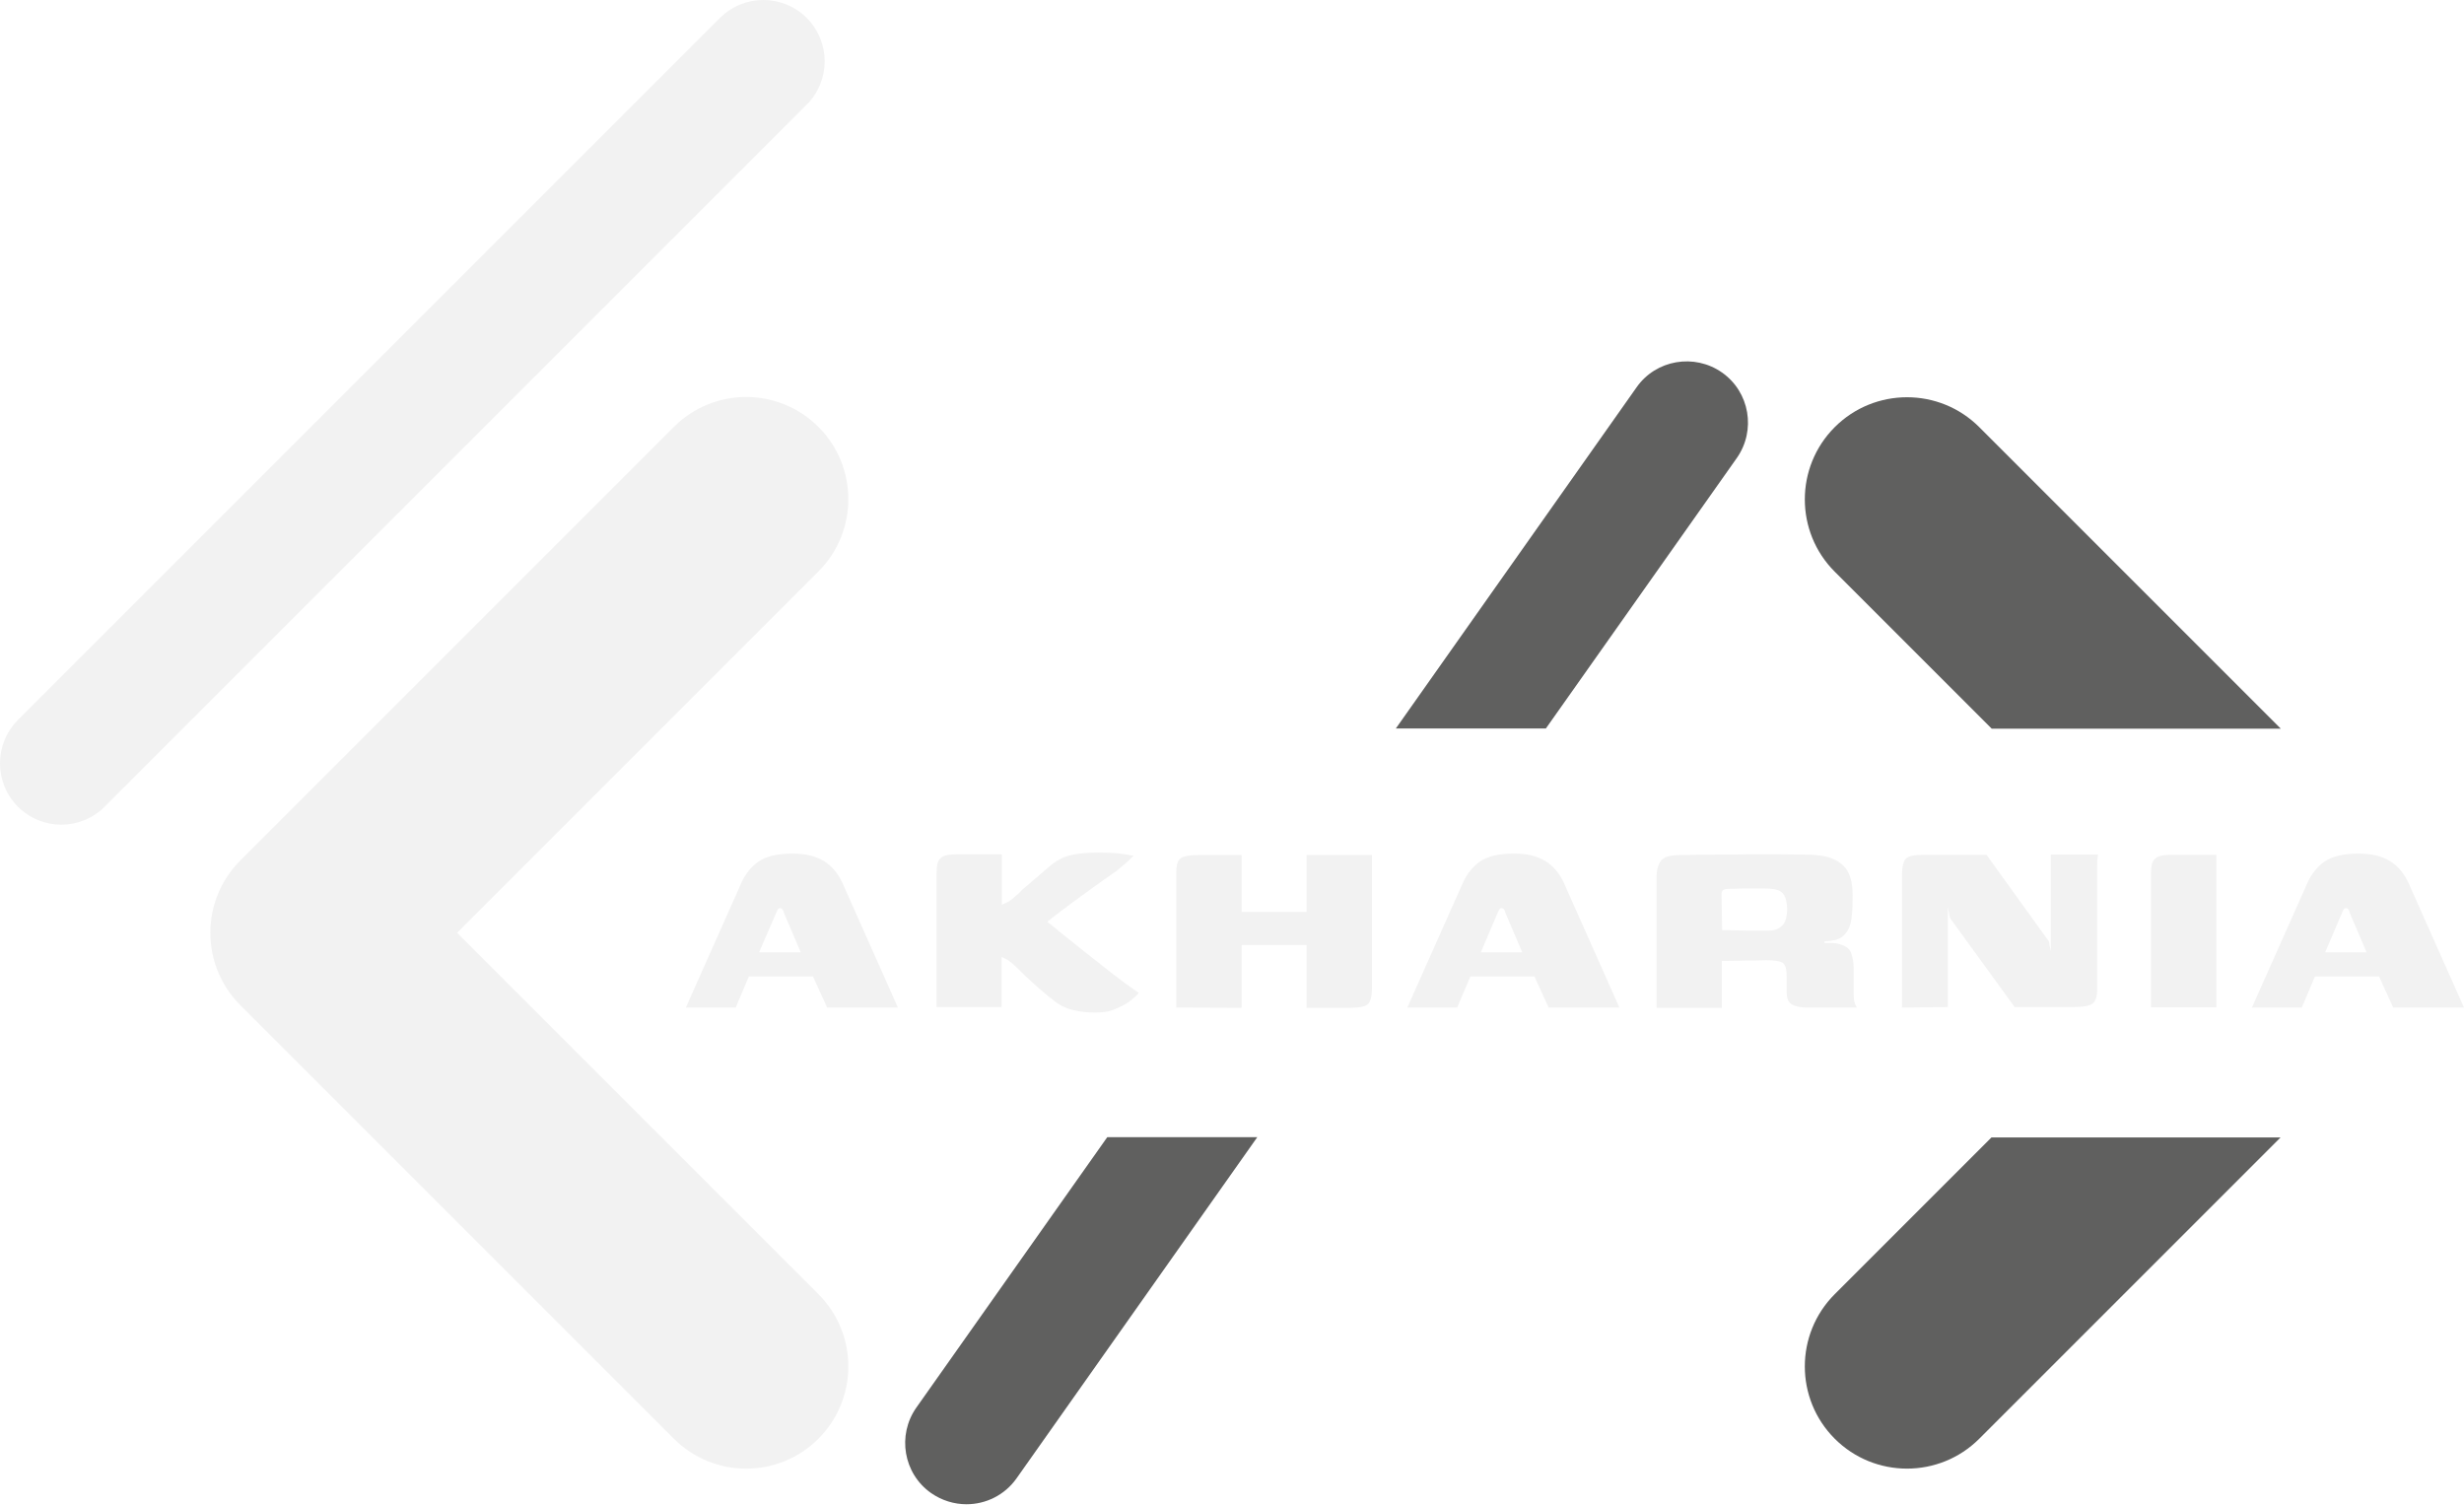
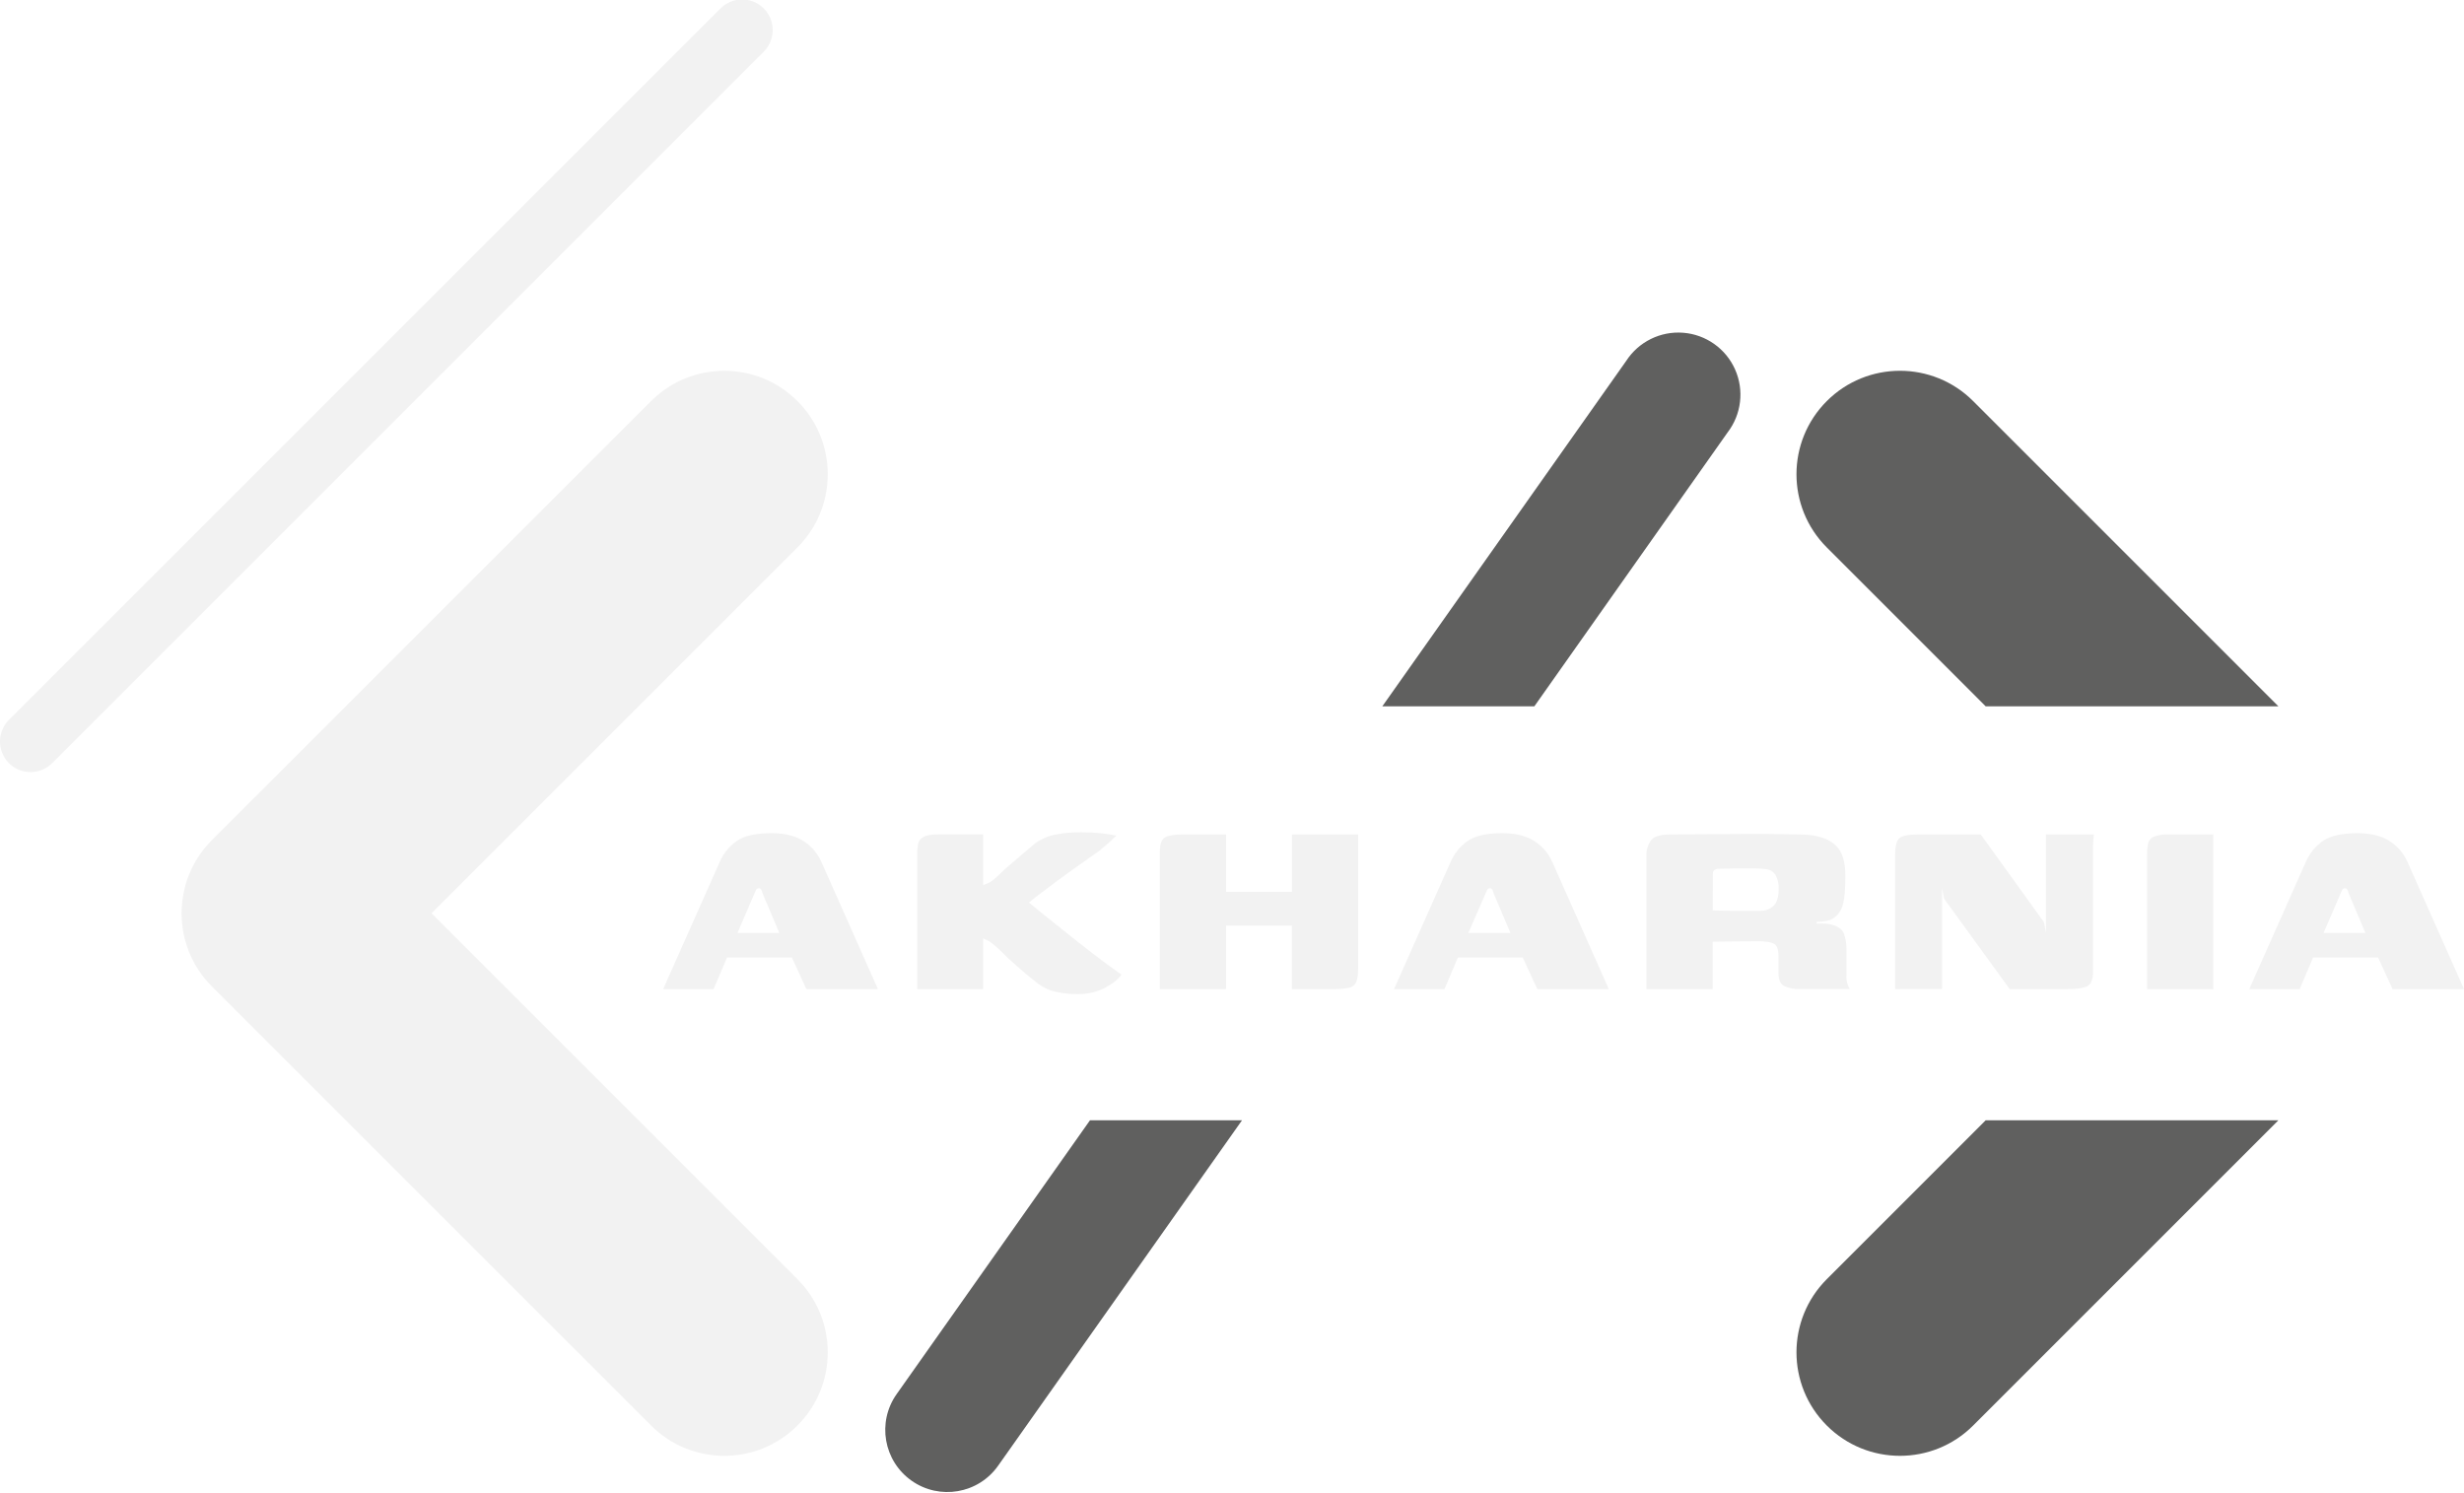
- <svg xmlns="http://www.w3.org/2000/svg" version="1.1" id="Layer_1" x="0px" y="0px" viewBox="0 0 988.7 603.6" style="enable-background:new 0 0 988.7 603.6;" xml:space="preserve">
-   <style type="text/css">
- 	.st0{fill:#F2F2F2;}
- 	.st1{fill:#60605F;}
- 	.st2{fill:none;}
- </style>
-   <g>
-     <path class="st0" d="M24.6,330.9c-6.3,0-12.6-2.4-17.4-7.2c-9.6-9.6-9.6-25.2,0-34.8L288.9,7.2c9.6-9.6,25.2-9.6,34.8,0   c9.6,9.6,9.6,25.2,0,34.8L42,323.7C37.2,328.5,30.9,330.9,24.6,330.9z" />
-     <path class="st0" d="M183.4,374.3l145-145c16-16,16-42,0-58s-42-16-58,0l-174,174c-7.7,7.7-12,18.1-12,29s4.3,21.3,12,29l174,174   c8,8,18.5,12,29,12s21-4,29-12c16-16,16-42,0-58L183.4,374.3z" />
-     <path class="st1" d="M794.2,171.4c-16-16-42-16-58,0s-16,42,0,58l63,63h116L794.2,171.4z" />
-     <path class="st1" d="M736.2,519.3c-16,16-16,42,0,58c8,8,18.5,12,29,12s21-4,29-12l120.9-120.9h-116L736.2,519.3z" />
-     <path class="st1" d="M367.7,564.8c-7.8,11.1-5.2,26.5,5.9,34.3c4.3,3,9.3,4.5,14.2,4.5c7.7,0,15.3-3.6,20.1-10.4l96.6-136.9h-60.2   L367.7,564.8z" />
-     <path class="st1" d="M696.9,183.8c7.8-11.1,5.2-26.5-5.9-34.3s-26.5-5.2-34.3,5.9l-96.6,136.9h60.2L696.9,183.8z" />
-     <polygon class="st2" points="988.6,292.3 915.1,292.3 799.1,292.3 620.3,292.3 560.1,292.3 275.2,292.3 275.2,456.3 444.3,456.3    504.5,456.3 799.1,456.3 915.1,456.3 988.6,456.3  " />
-     <g>
-       <path class="st0" d="M275.2,404.3l22.4-50.3c1.6-3.5,3.9-6.3,6.9-8.4c3-2,7.5-3.1,13.6-3.1c5,0,9.1,1,12.3,2.9    c3.2,1.9,5.7,4.8,7.5,8.6l22.4,50.3h-28.4l-5.7-12.5h-25.7l-5.3,12.5H275.2L275.2,404.3z M304.6,382.1h16.7l-6.7-15.7    c-0.1-0.4-0.2-0.9-0.5-1.3c-0.2-0.4-0.6-0.7-1-0.7c-0.5,0-0.9,0.2-1.1,0.7c-0.2,0.4-0.4,0.9-0.6,1.3L304.6,382.1z" />
-       <path class="st0" d="M439.5,406.3c-3,0-5.9-0.3-8.5-0.9c-2.7-0.6-5-1.6-7.1-3.1c-0.6-0.5-1.4-1.1-2.3-1.8s-1.8-1.4-2.8-2.3    c-1-0.8-2-1.7-3-2.6c-1-0.9-2-1.8-3-2.7s-1.9-1.8-2.8-2.7c-1.1-1.1-2-1.9-2.8-2.7c-0.8-0.7-1.7-1.5-2.8-2.3l-2.5-1.2v20.1h-26.1    v-53.4c0-1.7,0.1-3.1,0.4-4.3s1-2,2.1-2.7c1.2-0.6,3.1-0.9,5.9-0.9c2.9,0,5.9,0,8.9,0s5.9,0,8.9,0c0,1.3,0,2.9,0,4.7s0,3.6,0,5.5    s0,3.7,0,5.5s0,3.3,0,4.5l2.5-1.1c0.6-0.4,1.2-0.8,1.8-1.3c0.6-0.5,1.3-1.1,2.2-1.9c0.8-0.9,2.1-2.1,3.8-3.5s3.5-3,5.5-4.7    c1.9-1.6,3.4-3,4.6-3.9c2.4-1.8,5-3,7.9-3.6s6.4-0.9,10.6-0.9c3,0,5.5,0.1,7.5,0.3s4.1,0.6,6.5,1c-0.2,0.1-0.7,0.6-1.5,1.4    c-0.8,0.8-1.8,1.7-2.9,2.6c-1.1,0.9-1.9,1.6-2.4,2c-3.5,2.4-7.1,5-11,7.8s-7.7,5.6-11.4,8.4c-3.7,2.8-7.1,5.5-10,8.2l0.1-7.6    c2.7,2.2,5.6,4.6,8.8,7.2c3.2,2.6,6.6,5.3,10.1,8.1s7.2,5.7,10.9,8.6c3.7,2.9,7.5,5.7,11.3,8.3c-0.5,0.8-1.6,1.8-3.1,3    s-3.5,2.3-5.9,3.3C445.5,405.9,442.7,406.3,439.5,406.3z" />
-       <path class="st0" d="M472,404.3V350c0-3,0.6-4.9,1.9-5.7s3.5-1.2,6.7-1.2h17.6v22.8h26.1v-22.8h26.2v53.3c0,3.2-0.5,5.3-1.5,6.4    c-1,1.1-3.4,1.6-7.3,1.6h-17.4v-25.2h-26.1v25.2L472,404.3L472,404.3z" />
-       <path class="st0" d="M564.7,404.3l22.4-50.3c1.6-3.5,3.9-6.3,6.9-8.4c3-2,7.5-3.1,13.6-3.1c5,0,9.1,1,12.3,2.9s5.7,4.8,7.5,8.6    l22.4,50.3h-28.4l-5.7-12.5H590l-5.3,12.5H564.7L564.7,404.3z M594.2,382.1h16.6l-6.7-15.7c-0.1-0.4-0.2-0.9-0.5-1.3    c-0.2-0.4-0.6-0.7-1-0.7c-0.5,0-0.9,0.2-1.1,0.7c-0.2,0.4-0.4,0.9-0.6,1.3L594.2,382.1z" />
-       <path class="st0" d="M704.5,385.4c-2.9,0-5.4,0-7.5,0.1c-2.1,0-4.1,0.1-6.1,0.1v18.8h-26.2v-52.6c0-2.6,0.6-4.7,1.7-6.3    s3.7-2.4,7.6-2.4c1.3,0,3.4,0,6.3-0.1c2.9,0,6.2-0.1,9.9-0.1s7.6,0,11.7-0.1c4,0,7.9,0,11.5,0s6.8,0.1,9.5,0.1s4.6,0.1,5.8,0.2    c4.9,0.4,8.6,1.9,11,4.3c2.5,2.4,3.7,6.4,3.7,12c0,5.3-0.3,9.1-0.9,11.3s-1.7,3.9-3.2,5.1c-0.7,0.6-1.7,1.1-3,1.4    c-1.3,0.3-2.7,0.5-4.2,0.5v0.7c0.7,0,1.5,0,2.3,0s1.6,0,2.2,0.1c3.4,0.6,5.4,1.9,6.1,3.7c0.7,1.9,1.1,3.9,1.1,6v10.6    c0,1.9,0.2,3.2,0.6,4.1c0.4,0.8,0.6,1.3,0.7,1.4h-19.8c-2.7,0-4.7-0.4-6.2-1.2s-2.2-2.5-2.2-5.1v-6.7c0-2.7-0.6-4.4-1.8-5.1    c-1.2-0.6-3.3-0.9-6.3-0.9L704.5,385.4L704.5,385.4z M691,373.2c0.8,0,2.1,0,3.9,0.1c1.8,0,3.7,0.1,5.8,0.1s4,0,5.8,0s3,0,3.7,0    c1.8,0,3.4-0.6,4.8-1.9c1.4-1.2,2.1-3.5,2.1-6.8c0-2.3-0.4-4.1-1.2-5.5c-0.8-1.3-2.1-2.1-3.9-2.4c-1.2-0.2-2.6-0.3-4.5-0.3    c-1.8,0-3.7,0-5.7,0c-1.9,0-3.8,0-5.4,0.1c-1.6,0-2.9,0.1-3.7,0.1c-0.1,0-0.4,0.1-1,0.3s-0.9,0.8-0.9,1.7L691,373.2L691,373.2z" />
-       <path class="st0" d="M763.2,404.3v-53c0-3.4,0.5-5.6,1.5-6.7s3.5-1.6,7.4-1.6h25l25,34.7l0.8,4.1v-38.9h19    c-0.1,0.2-0.2,0.8-0.3,1.9s-0.1,2.2-0.1,3.5s0,2.4,0,3.4v45.5c0,3.1-0.8,5-2.3,5.8s-4.2,1.1-8,1.1h-22.8l-26-35.8l-0.8-4.3v40.1    L763.2,404.3L763.2,404.3z" />
-       <path class="st0" d="M863.1,404.3c0-8.9,0-17.8,0-26.7s0-17.8,0-26.7c0-1.7,0.1-3.1,0.4-4.3c0.3-1.2,1-2.1,2.2-2.7    c1.2-0.6,3.2-0.9,5.9-0.9h17.7v61.2h-26.2V404.3z" />
-       <path class="st0" d="M903.6,404.3L926,354c1.6-3.5,3.9-6.3,6.9-8.4c3-2,7.5-3.1,13.6-3.1c5,0,9.1,1,12.3,2.9s5.7,4.8,7.5,8.6    l22.4,50.3h-28.4l-5.7-12.5h-25.7l-5.3,12.5H903.6L903.6,404.3z M933,382.1h16.6l-6.7-15.7c-0.1-0.4-0.2-0.9-0.5-1.3    c-0.2-0.4-0.6-0.7-1-0.7c-0.5,0-0.9,0.2-1.1,0.7c-0.2,0.4-0.4,0.9-0.6,1.3L933,382.1z" />
-     </g>
-   </g>
+ <svg xmlns="http://www.w3.org/2000/svg" id="Layer_1" data-name="Layer 1" viewBox="0 0 1000 605.61">
+   <defs>
+     <style>.cls-1{fill:#f2f2f2;}.cls-2{fill:#60605f;}.cls-3{fill:none;}</style>
+   </defs>
+   <path class="cls-1" d="M12.41,313.39a12.41,12.41,0,0,1-8.78-21.18L292.21,3.63a12.41,12.41,0,1,1,17.54,17.55L21.18,309.75A12.38,12.38,0,0,1,12.41,313.39Z" />
+   <path class="cls-1" d="M175.13,370.7,323.64,222.2a42,42,0,0,0-59.4-59.4L86,341a42,42,0,0,0,0,59.4L264.24,578.61a42,42,0,1,0,59.4-59.4Z" />
+   <path class="cls-2" d="M800.79,162.8a42,42,0,1,0-59.4,59.4l64.49,64.5h118.8Z" />
+   <path class="cls-2" d="M741.39,519.21a42,42,0,0,0,59.4,59.4l123.89-123.9H805.88Z" />
+   <path class="cls-2" d="M363.89,565.87a25.2,25.2,0,1,0,41.18,29.07l99-140.23h-61.7Z" />
+   <path class="cls-2" d="M701.13,175.53A25.2,25.2,0,1,0,660,146.47L561,286.7h61.7Z" />
+   <polygon class="cls-3" points="1000 286.7 924.68 286.7 805.88 286.7 622.66 286.7 560.96 286.7 269.15 286.7 269.15 454.71 442.36 454.71 504.06 454.71 805.88 454.71 924.68 454.71 1000 454.71 1000 286.7" />
+   <path class="cls-1" d="M269.15,401.46l22.92-51.55a20.19,20.19,0,0,1,7-8.6q4.56-3.13,14-3.13,7.64,0,12.61,2.93a19.34,19.34,0,0,1,7.71,8.8l22.91,51.55H327.25l-5.86-12.82H295.07l-5.46,12.82Zm30.14-22.78h17l-6.82-16.09a5.27,5.27,0,0,0-.48-1.36,1.08,1.08,0,0,0-1-.69,1.2,1.2,0,0,0-1.16.69c-.23.45-.43.91-.61,1.36Z" />
+   <path class="cls-1" d="M437.44,403.5a41.11,41.11,0,0,1-8.72-.88,18.7,18.7,0,0,1-7.23-3.21c-.64-.54-1.41-1.16-2.32-1.84s-1.87-1.45-2.86-2.32-2-1.75-3.07-2.66-2.07-1.82-3.07-2.73-2-1.81-2.87-2.72c-1.09-1.09-2-2-2.86-2.73s-1.77-1.5-2.86-2.32L399,380.86v20.6H372.25V346.77a19.86,19.86,0,0,1,.41-4.36,4.09,4.09,0,0,1,2.19-2.73q1.77-1,6-1H399v20.6l2.59-1.09a13.11,13.11,0,0,0,1.84-1.3q.88-.75,2.25-2a42.5,42.5,0,0,1,3.88-3.61c1.78-1.5,3.64-3.09,5.6-4.78s3.52-3,4.7-4a20.92,20.92,0,0,1,8.12-3.68,52,52,0,0,1,10.84-1,70.71,70.71,0,0,1,7.7.35c2.05.22,4.25.56,6.62,1a11.13,11.13,0,0,0-1.57,1.43c-.87.87-1.84,1.75-2.93,2.66l-2.46,2.05q-5.31,3.68-11.32,8T423.12,362q-5.72,4.29-10.22,8.38l.13-7.77q4.1,3.41,9,7.36t10.37,8.32q5.44,4.37,11.18,8.8t11.59,8.52a15.34,15.34,0,0,1-3.13,3.07,24.6,24.6,0,0,1-6,3.34A22.71,22.71,0,0,1,437.44,403.5Z" />
+   <path class="cls-1" d="M470.72,401.46V345.81q0-4.63,2-5.86c1.31-.82,3.61-1.23,6.88-1.23h18V362h26.73V338.72h26.86v54.55q0,4.92-1.57,6.55t-7.43,1.64H524.32V375.68H497.59v25.78Z" />
+   <path class="cls-1" d="M565.77,401.46l22.92-51.55a20.19,20.19,0,0,1,7-8.6q4.56-3.13,14-3.13,7.63,0,12.61,2.93a19.34,19.34,0,0,1,7.71,8.8l22.91,51.55h-29L618,388.64H591.69l-5.46,12.82Zm30.14-22.78H613l-6.82-16.09a5.64,5.64,0,0,0-.47-1.36,1.1,1.1,0,0,0-1-.69,1.2,1.2,0,0,0-1.16.69c-.23.45-.43.91-.61,1.36Z" />
+   <path class="cls-1" d="M709,382.09q-4.5,0-7.7.07t-6.21.07v19.23H668.19V347.59a10.62,10.62,0,0,1,1.78-6.41q1.77-2.46,7.77-2.46,2,0,6.48-.07t10.16-.06q5.73,0,11.93-.07t11.8,0l9.75.13q4.15.08,5.93.21,7.5.69,11.32,4.36t3.82,12.28q0,8.17-1,11.59a9.43,9.43,0,0,1-3.27,5.18,7,7,0,0,1-3.07,1.43,18.18,18.18,0,0,1-4.29.48v.68h2.38A16.1,16.1,0,0,1,742,375q5.19,1,6.28,3.82a17.23,17.23,0,0,1,1.09,6.13v10.91A10.35,10.35,0,0,0,750,400a9.78,9.78,0,0,0,.75,1.44H730.38a13.38,13.38,0,0,1-6.34-1.23c-1.5-.82-2.25-2.54-2.25-5.18v-6.82q0-4.23-1.84-5.18t-6.48-1Zm-13.91-12.55c.82,0,2.14,0,4,.07s3.79.07,5.93.07h9.75a7.24,7.24,0,0,0,4.91-1.91q2.17-1.9,2.18-6.95a10.8,10.8,0,0,0-1.23-5.59,5.2,5.2,0,0,0-3.95-2.46,31.45,31.45,0,0,0-4.57-.27h-5.8c-2,0-3.84,0-5.52.07s-2.93.06-3.75.06a6.53,6.53,0,0,0-1,.34c-.6.23-.89.8-.89,1.71Z" />
+   <path class="cls-1" d="M769.11,401.46V347.18c0-3.46.53-5.73,1.57-6.82s3.57-1.64,7.57-1.64h25.64l25.64,35.6.82,4.23V338.72h19.5a8.69,8.69,0,0,0-.27,1.91c-.1,1.09-.14,2.3-.14,3.62v50.12q0,4.77-2.32,5.93c-1.55.77-4.27,1.16-8.18,1.16H815.62L789,364.77l-.81-4.36v41Z" />
+   <path class="cls-1" d="M871.4,401.46V346.77a20.18,20.18,0,0,1,.41-4.43,3.85,3.85,0,0,1,2.25-2.73,15,15,0,0,1,6.06-.89h18.14v62.74Z" />
+   <path class="cls-1" d="M912.86,401.46l22.91-51.55a20.19,20.19,0,0,1,7-8.6c3.05-2.09,7.7-3.13,14-3.13q7.63,0,12.61,2.93a19.34,19.34,0,0,1,7.71,8.8L1000,401.46H971l-5.86-12.82H938.77l-5.46,12.82ZM943,378.68h17l-6.82-16.09a5.64,5.64,0,0,0-.47-1.36,1.1,1.1,0,0,0-1-.69,1.2,1.2,0,0,0-1.16.69c-.22.45-.43.91-.61,1.36Z" />
</svg>
